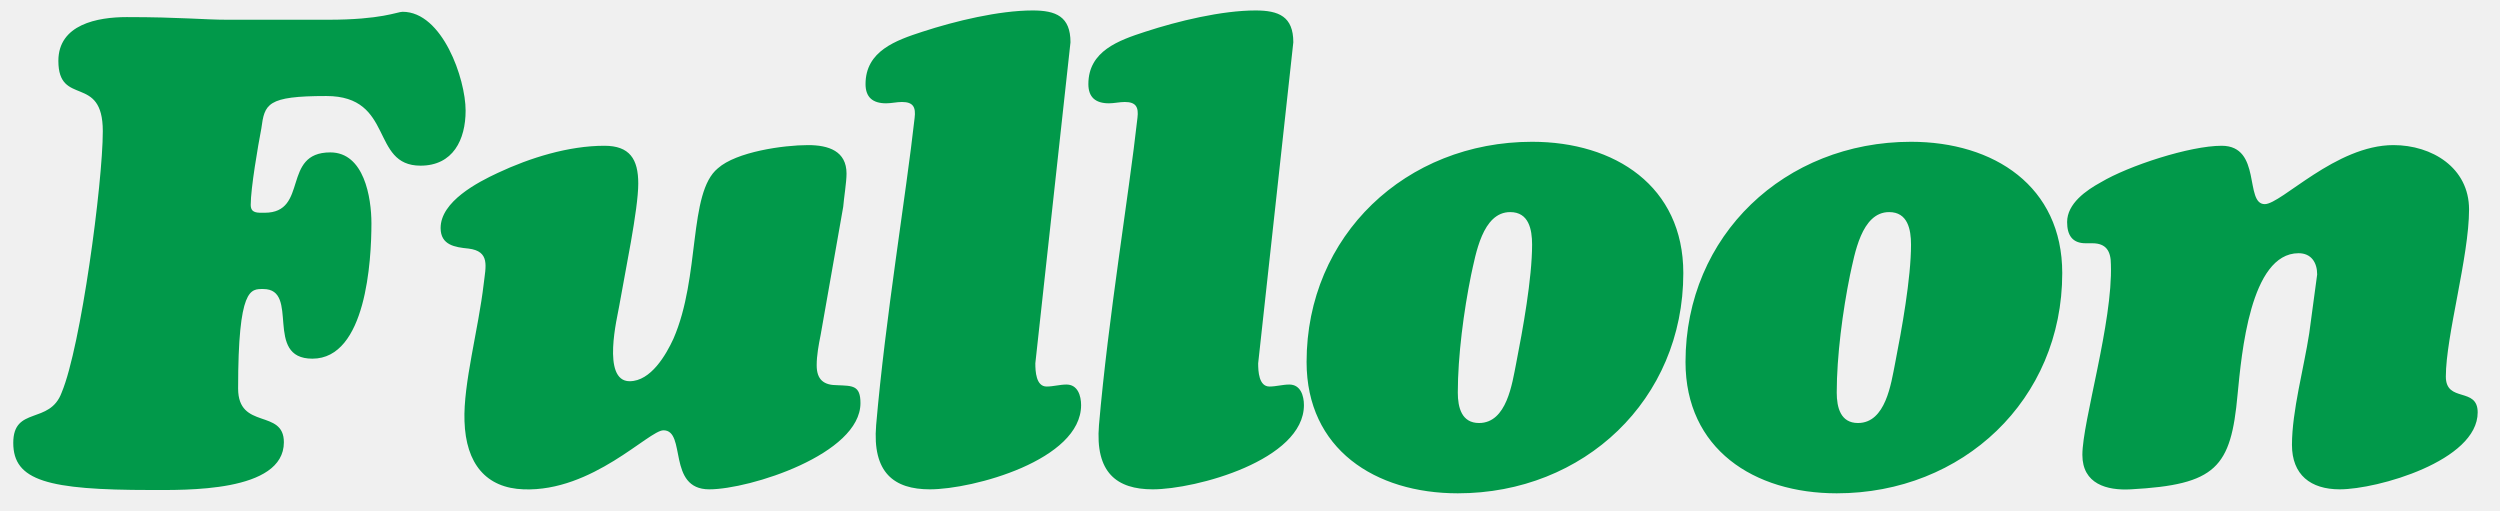
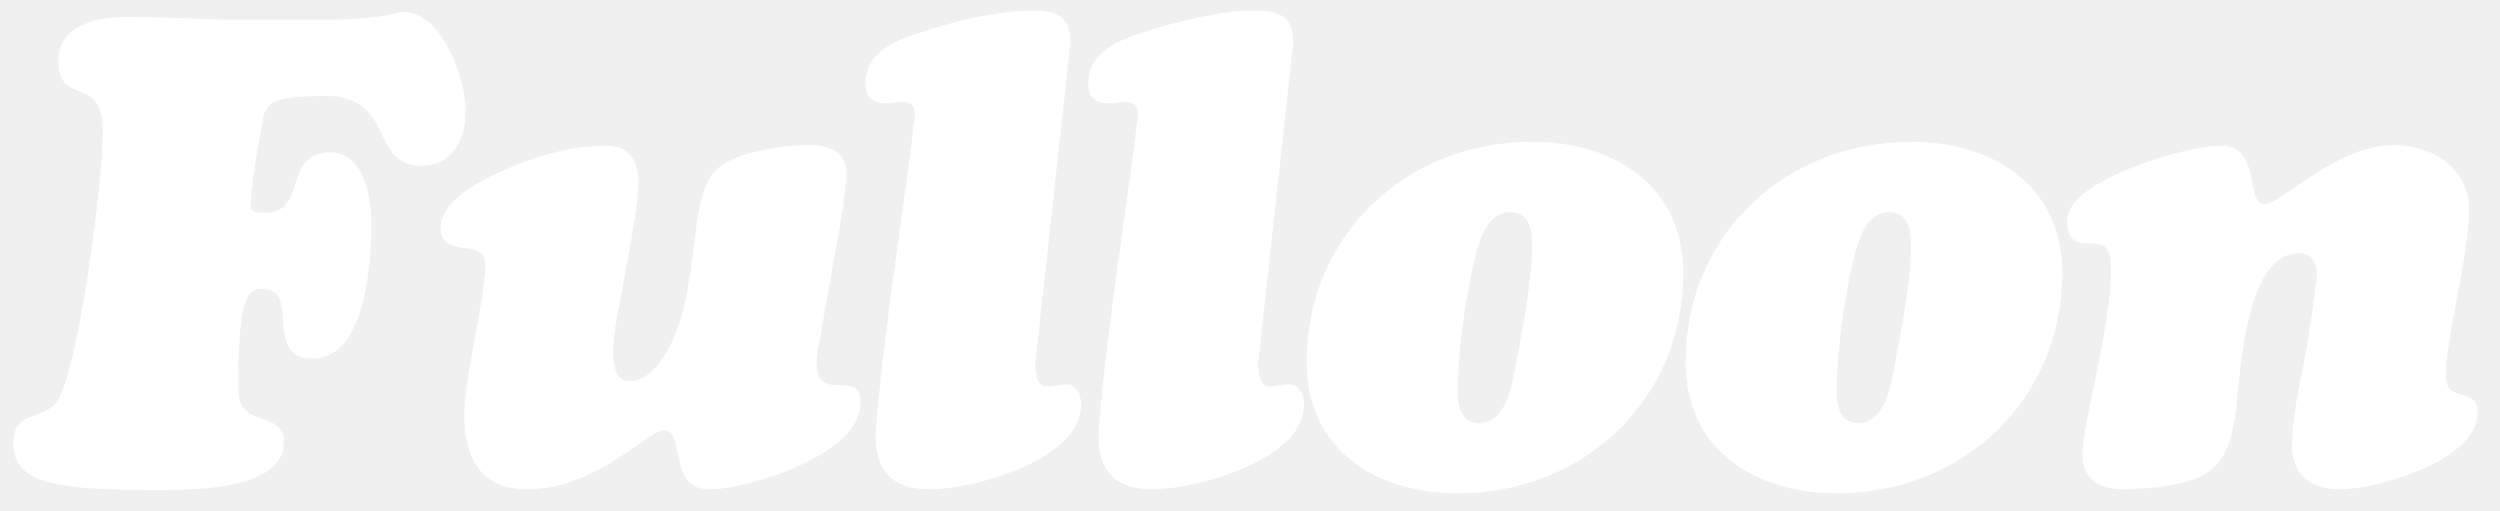
<svg xmlns="http://www.w3.org/2000/svg" width="98" height="20" viewBox="0 0 98 20" fill="none">
-   <path d="M8.918 0.774H12.844C13.91 0.774 14.586 0.696 15.028 0.618C15.47 0.54 15.678 0.462 15.782 0.462C17.342 0.462 18.252 3.088 18.252 4.336C18.252 5.48 17.758 6.494 16.484 6.494C14.508 6.494 15.47 3.764 12.792 3.764C10.452 3.764 10.374 4.076 10.244 5.038C10.114 5.714 9.828 7.378 9.828 8.028C9.828 8.366 10.088 8.34 10.374 8.34C12.116 8.34 11.024 5.974 12.948 5.974C14.274 5.974 14.56 7.742 14.56 8.756C14.56 10.212 14.352 14.06 12.246 14.06C10.322 14.06 11.778 11.33 10.322 11.33C9.828 11.33 9.334 11.252 9.334 15.23C9.334 16.868 11.128 16.01 11.128 17.336C11.128 19.312 7.228 19.208 5.902 19.208C1.872 19.208 0.52 18.844 0.52 17.362C0.52 15.906 1.95 16.66 2.418 15.386C3.172 13.592 4.03 7.17 4.03 5.142C4.03 2.88 2.288 4.206 2.288 2.386C2.288 0.956 3.822 0.67 4.966 0.67C7.072 0.67 7.982 0.774 8.918 0.774ZM33.054 8.106L32.17 13.124C32.092 13.514 32.014 13.93 32.014 14.32C32.014 14.892 32.3 15.1 32.82 15.1C33.418 15.126 33.73 15.1 33.73 15.802C33.73 17.804 29.388 19.182 27.802 19.182C26.138 19.182 26.918 16.868 26.008 16.868C25.436 16.868 23.226 19.286 20.522 19.182C19.066 19.13 18.26 18.194 18.208 16.504C18.156 15.048 18.754 12.916 18.962 11.122C19.04 10.446 19.222 9.848 18.364 9.744C17.844 9.692 17.272 9.614 17.272 8.938C17.272 7.898 18.728 7.144 19.508 6.78C20.782 6.182 22.29 5.714 23.694 5.714C24.682 5.714 25.02 6.234 25.02 7.196C25.02 8.21 24.5 10.68 24.266 12.032C24.214 12.37 23.564 14.944 24.682 14.944C25.514 14.944 26.112 13.904 26.398 13.28C27.464 10.836 26.97 7.56 28.14 6.598C28.868 5.948 30.714 5.688 31.676 5.688C32.482 5.688 33.184 5.922 33.184 6.806C33.184 7.144 33.08 7.768 33.054 8.106ZM41.963 1.658L40.585 14.242C40.585 14.554 40.611 15.152 41.027 15.152C41.287 15.152 41.547 15.074 41.807 15.074C42.249 15.074 42.379 15.516 42.379 15.88C42.379 18.038 38.141 19.182 36.451 19.182C35.047 19.182 34.189 18.532 34.345 16.66C34.709 12.448 35.515 7.664 35.853 4.622C35.905 4.206 35.801 3.998 35.359 3.998C35.151 3.998 34.943 4.05 34.735 4.05C34.215 4.05 33.929 3.816 33.929 3.296C33.929 1.996 35.125 1.58 36.165 1.242C37.439 0.826 39.155 0.41 40.481 0.41C41.391 0.41 41.963 0.644 41.963 1.658ZM50.698 1.658L49.32 14.242C49.32 14.554 49.346 15.152 49.762 15.152C50.022 15.152 50.282 15.074 50.542 15.074C50.984 15.074 51.114 15.516 51.114 15.88C51.114 18.038 46.876 19.182 45.186 19.182C43.782 19.182 42.924 18.532 43.08 16.66C43.444 12.448 44.25 7.664 44.588 4.622C44.64 4.206 44.536 3.998 44.094 3.998C43.886 3.998 43.678 4.05 43.47 4.05C42.95 4.05 42.664 3.816 42.664 3.296C42.664 1.996 43.86 1.58 44.9 1.242C46.174 0.826 47.89 0.41 49.216 0.41C50.126 0.41 50.698 0.644 50.698 1.658ZM57.146 19.338C53.896 19.338 51.218 17.596 51.218 14.19C51.218 9.224 55.118 5.558 60.058 5.558C63.308 5.558 65.986 7.3 65.986 10.706C65.986 15.672 62.086 19.338 57.146 19.338ZM59.2 8.314C58.108 8.314 57.848 9.978 57.666 10.784C57.38 12.188 57.146 13.956 57.146 15.386C57.146 15.984 57.302 16.582 57.978 16.582C59.07 16.582 59.278 15.022 59.434 14.242C59.694 12.916 60.058 10.914 60.058 9.588C60.058 8.99 59.928 8.314 59.2 8.314ZM72 19.338C68.75 19.338 66.072 17.596 66.072 14.19C66.072 9.224 69.972 5.558 74.912 5.558C78.162 5.558 80.84 7.3 80.84 10.706C80.84 15.672 76.94 19.338 72 19.338ZM74.054 8.314C72.962 8.314 72.702 9.978 72.52 10.784C72.234 12.188 72 13.956 72 15.386C72 15.984 72.156 16.582 72.832 16.582C73.924 16.582 74.132 15.022 74.288 14.242C74.548 12.916 74.912 10.914 74.912 9.588C74.912 8.99 74.782 8.314 74.054 8.314ZM90.521 13.072L90.833 10.758C90.833 10.29 90.599 9.926 90.105 9.926C88.207 9.926 87.869 13.878 87.713 15.464C87.453 18.324 86.881 19 83.527 19.182C82.591 19.234 81.629 18.974 81.629 17.83C81.629 16.53 82.825 12.63 82.747 10.368C82.747 9.848 82.565 9.536 82.019 9.536H81.759C81.239 9.536 81.031 9.224 81.031 8.704C81.031 7.976 81.785 7.456 82.357 7.144C83.449 6.494 85.841 5.714 87.089 5.714C88.675 5.714 87.973 8.002 88.779 8.002C89.429 8.002 91.561 5.688 93.823 5.688C95.331 5.688 96.787 6.572 96.787 8.21C96.787 10.056 95.877 13.176 95.877 14.762C95.877 15.802 97.125 15.152 97.125 16.166C97.125 18.064 93.199 19.182 91.717 19.182C90.573 19.182 89.845 18.61 89.845 17.44C89.845 16.114 90.313 14.424 90.521 13.072Z" fill="#01994A" />
+   <path d="M8.918 0.774H12.844C13.91 0.774 14.586 0.696 15.028 0.618C15.47 0.54 15.678 0.462 15.782 0.462C17.342 0.462 18.252 3.088 18.252 4.336C18.252 5.48 17.758 6.494 16.484 6.494C14.508 6.494 15.47 3.764 12.792 3.764C10.452 3.764 10.374 4.076 10.244 5.038C10.114 5.714 9.828 7.378 9.828 8.028C9.828 8.366 10.088 8.34 10.374 8.34C12.116 8.34 11.024 5.974 12.948 5.974C14.274 5.974 14.56 7.742 14.56 8.756C14.56 10.212 14.352 14.06 12.246 14.06C10.322 14.06 11.778 11.33 10.322 11.33C9.828 11.33 9.334 11.252 9.334 15.23C9.334 16.868 11.128 16.01 11.128 17.336C11.128 19.312 7.228 19.208 5.902 19.208C1.872 19.208 0.52 18.844 0.52 17.362C0.52 15.906 1.95 16.66 2.418 15.386C3.172 13.592 4.03 7.17 4.03 5.142C4.03 2.88 2.288 4.206 2.288 2.386C2.288 0.956 3.822 0.67 4.966 0.67C7.072 0.67 7.982 0.774 8.918 0.774ZM33.054 8.106L32.17 13.124C32.092 13.514 32.014 13.93 32.014 14.32C32.014 14.892 32.3 15.1 32.82 15.1C33.418 15.126 33.73 15.1 33.73 15.802C33.73 17.804 29.388 19.182 27.802 19.182C26.138 19.182 26.918 16.868 26.008 16.868C25.436 16.868 23.226 19.286 20.522 19.182C19.066 19.13 18.26 18.194 18.208 16.504C18.156 15.048 18.754 12.916 18.962 11.122C19.04 10.446 19.222 9.848 18.364 9.744C17.844 9.692 17.272 9.614 17.272 8.938C17.272 7.898 18.728 7.144 19.508 6.78C20.782 6.182 22.29 5.714 23.694 5.714C24.682 5.714 25.02 6.234 25.02 7.196C25.02 8.21 24.5 10.68 24.266 12.032C24.214 12.37 23.564 14.944 24.682 14.944C25.514 14.944 26.112 13.904 26.398 13.28C27.464 10.836 26.97 7.56 28.14 6.598C28.868 5.948 30.714 5.688 31.676 5.688C32.482 5.688 33.184 5.922 33.184 6.806C33.184 7.144 33.08 7.768 33.054 8.106ZM41.963 1.658L40.585 14.242C40.585 14.554 40.611 15.152 41.027 15.152C41.287 15.152 41.547 15.074 41.807 15.074C42.249 15.074 42.379 15.516 42.379 15.88C42.379 18.038 38.141 19.182 36.451 19.182C35.047 19.182 34.189 18.532 34.345 16.66C34.709 12.448 35.515 7.664 35.853 4.622C35.905 4.206 35.801 3.998 35.359 3.998C35.151 3.998 34.943 4.05 34.735 4.05C34.215 4.05 33.929 3.816 33.929 3.296C33.929 1.996 35.125 1.58 36.165 1.242C37.439 0.826 39.155 0.41 40.481 0.41C41.391 0.41 41.963 0.644 41.963 1.658ZM50.698 1.658L49.32 14.242C49.32 14.554 49.346 15.152 49.762 15.152C50.022 15.152 50.282 15.074 50.542 15.074C50.984 15.074 51.114 15.516 51.114 15.88C51.114 18.038 46.876 19.182 45.186 19.182C43.782 19.182 42.924 18.532 43.08 16.66C43.444 12.448 44.25 7.664 44.588 4.622C44.64 4.206 44.536 3.998 44.094 3.998C43.886 3.998 43.678 4.05 43.47 4.05C42.95 4.05 42.664 3.816 42.664 3.296C42.664 1.996 43.86 1.58 44.9 1.242C46.174 0.826 47.89 0.41 49.216 0.41C50.126 0.41 50.698 0.644 50.698 1.658ZM57.146 19.338C53.896 19.338 51.218 17.596 51.218 14.19C51.218 9.224 55.118 5.558 60.058 5.558C63.308 5.558 65.986 7.3 65.986 10.706C65.986 15.672 62.086 19.338 57.146 19.338ZM59.2 8.314C58.108 8.314 57.848 9.978 57.666 10.784C57.38 12.188 57.146 13.956 57.146 15.386C57.146 15.984 57.302 16.582 57.978 16.582C59.07 16.582 59.278 15.022 59.434 14.242C59.694 12.916 60.058 10.914 60.058 9.588C60.058 8.99 59.928 8.314 59.2 8.314ZM72 19.338C68.75 19.338 66.072 17.596 66.072 14.19C66.072 9.224 69.972 5.558 74.912 5.558C78.162 5.558 80.84 7.3 80.84 10.706C80.84 15.672 76.94 19.338 72 19.338ZM74.054 8.314C72.962 8.314 72.702 9.978 72.52 10.784C72.234 12.188 72 13.956 72 15.386C72 15.984 72.156 16.582 72.832 16.582C73.924 16.582 74.132 15.022 74.288 14.242C74.548 12.916 74.912 10.914 74.912 9.588C74.912 8.99 74.782 8.314 74.054 8.314ZM90.521 13.072L90.833 10.758C90.833 10.29 90.599 9.926 90.105 9.926C88.207 9.926 87.869 13.878 87.713 15.464C87.453 18.324 86.881 19 83.527 19.182C82.591 19.234 81.629 18.974 81.629 17.83C81.629 16.53 82.825 12.63 82.747 10.368C82.747 9.848 82.565 9.536 82.019 9.536H81.759C81.239 9.536 81.031 9.224 81.031 8.704C81.031 7.976 81.785 7.456 82.357 7.144C83.449 6.494 85.841 5.714 87.089 5.714C88.675 5.714 87.973 8.002 88.779 8.002C89.429 8.002 91.561 5.688 93.823 5.688C95.331 5.688 96.787 6.572 96.787 8.21C96.787 10.056 95.877 13.176 95.877 14.762C95.877 15.802 97.125 15.152 97.125 16.166C97.125 18.064 93.199 19.182 91.717 19.182C90.573 19.182 89.845 18.61 89.845 17.44C89.845 16.114 90.313 14.424 90.521 13.072Z" fill="white" />
</svg>
